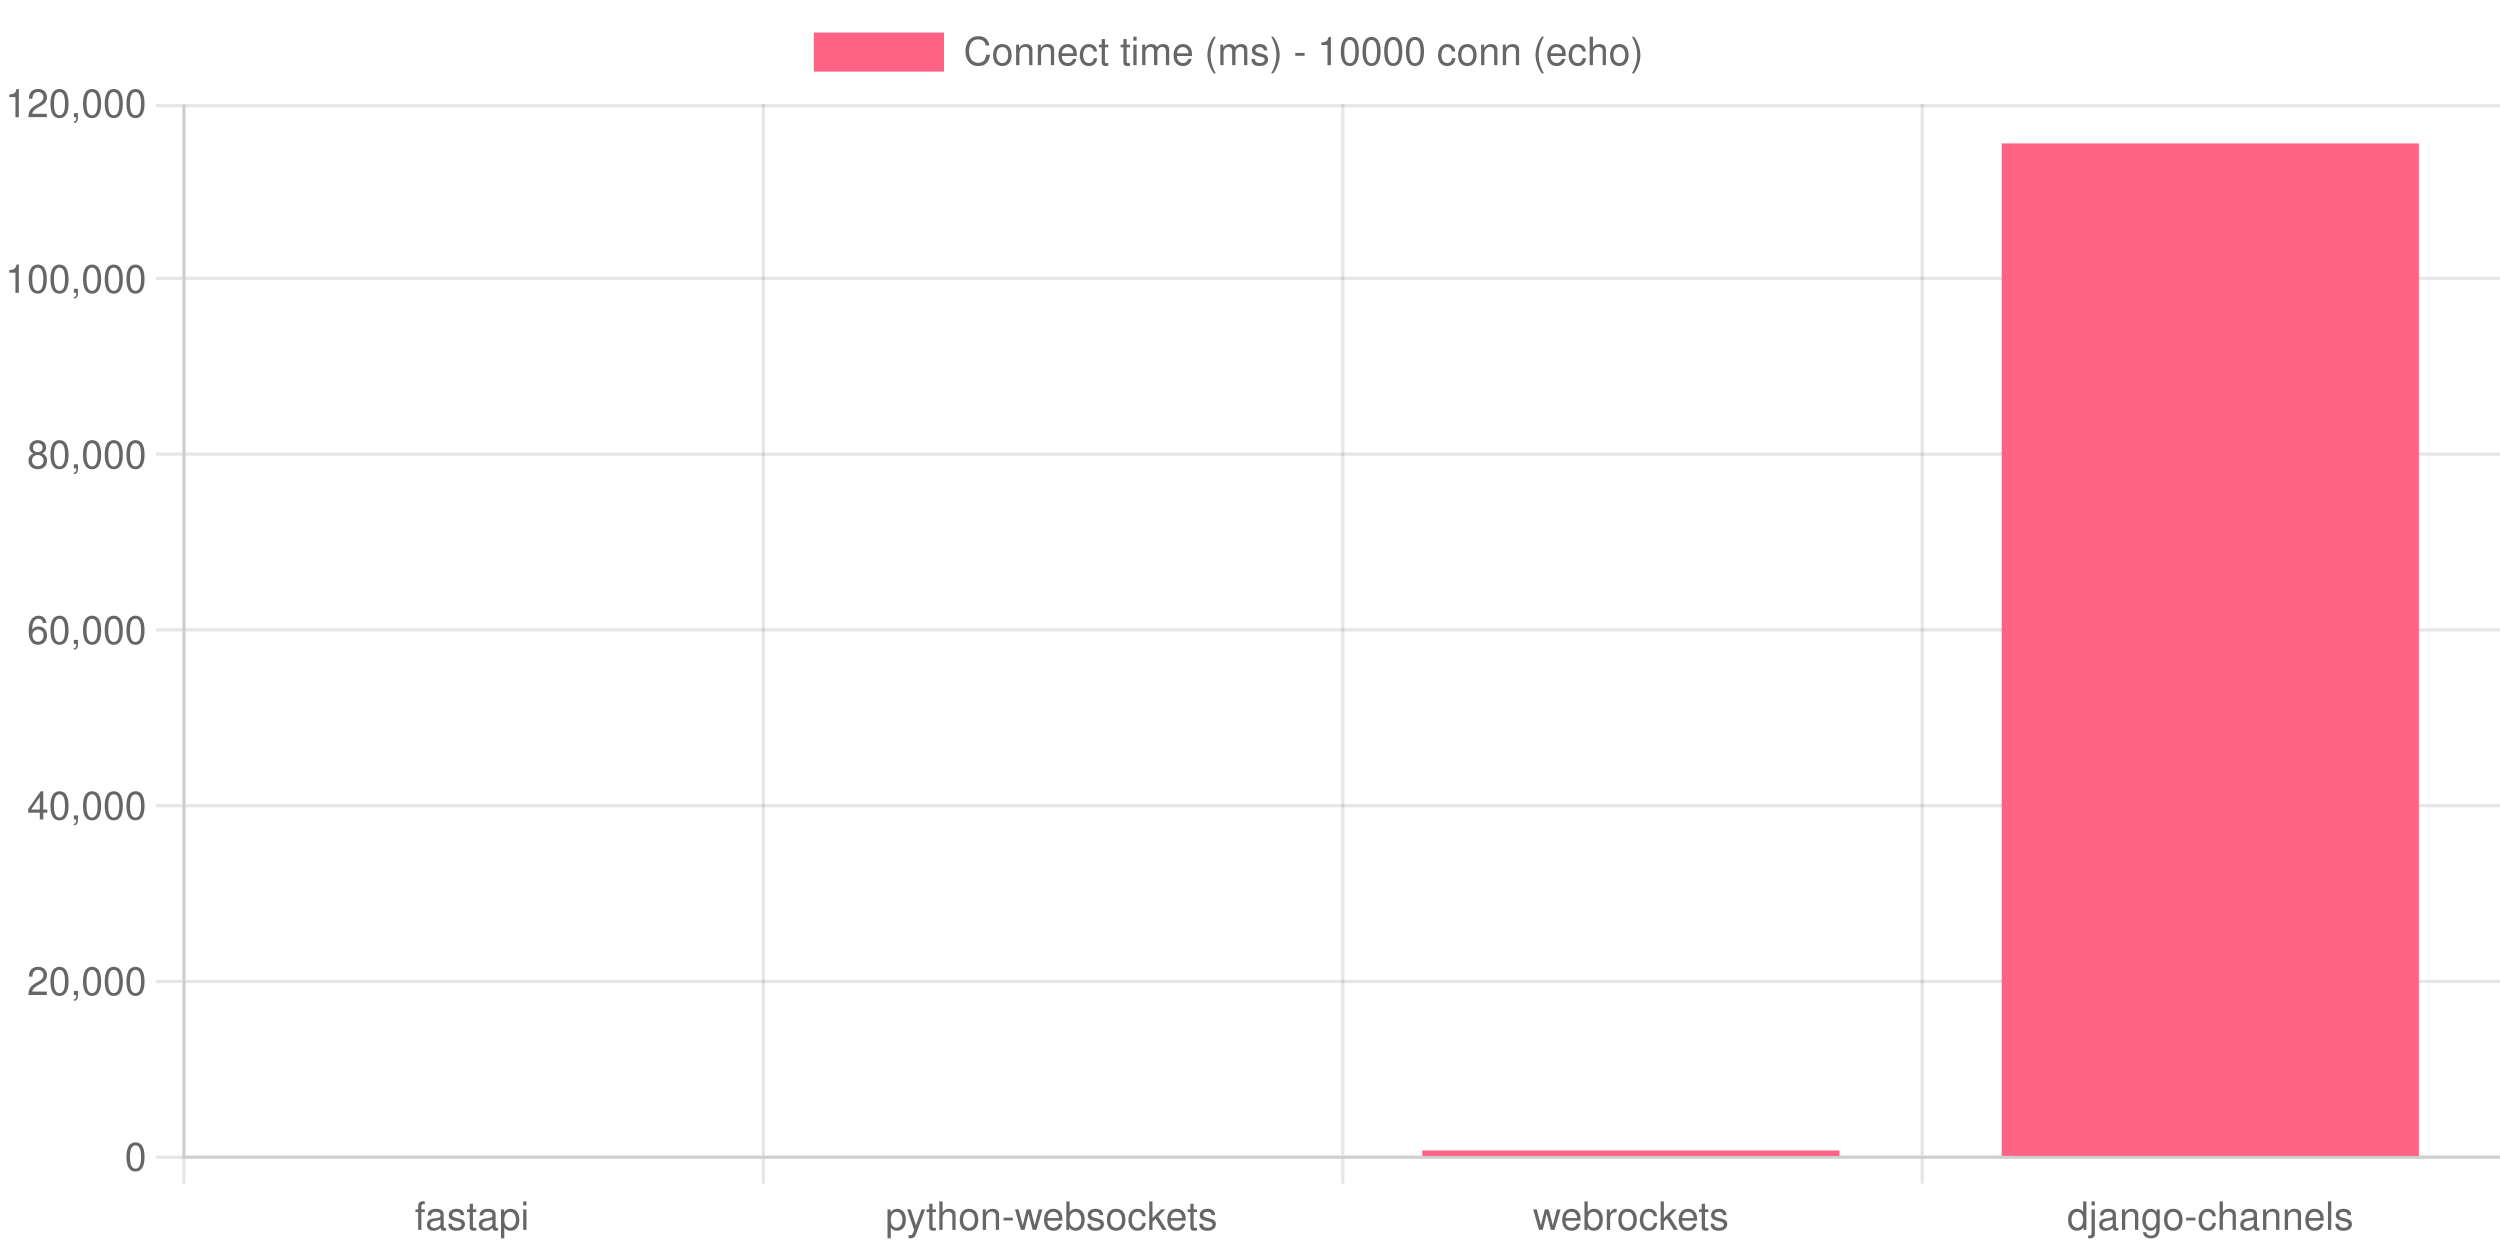
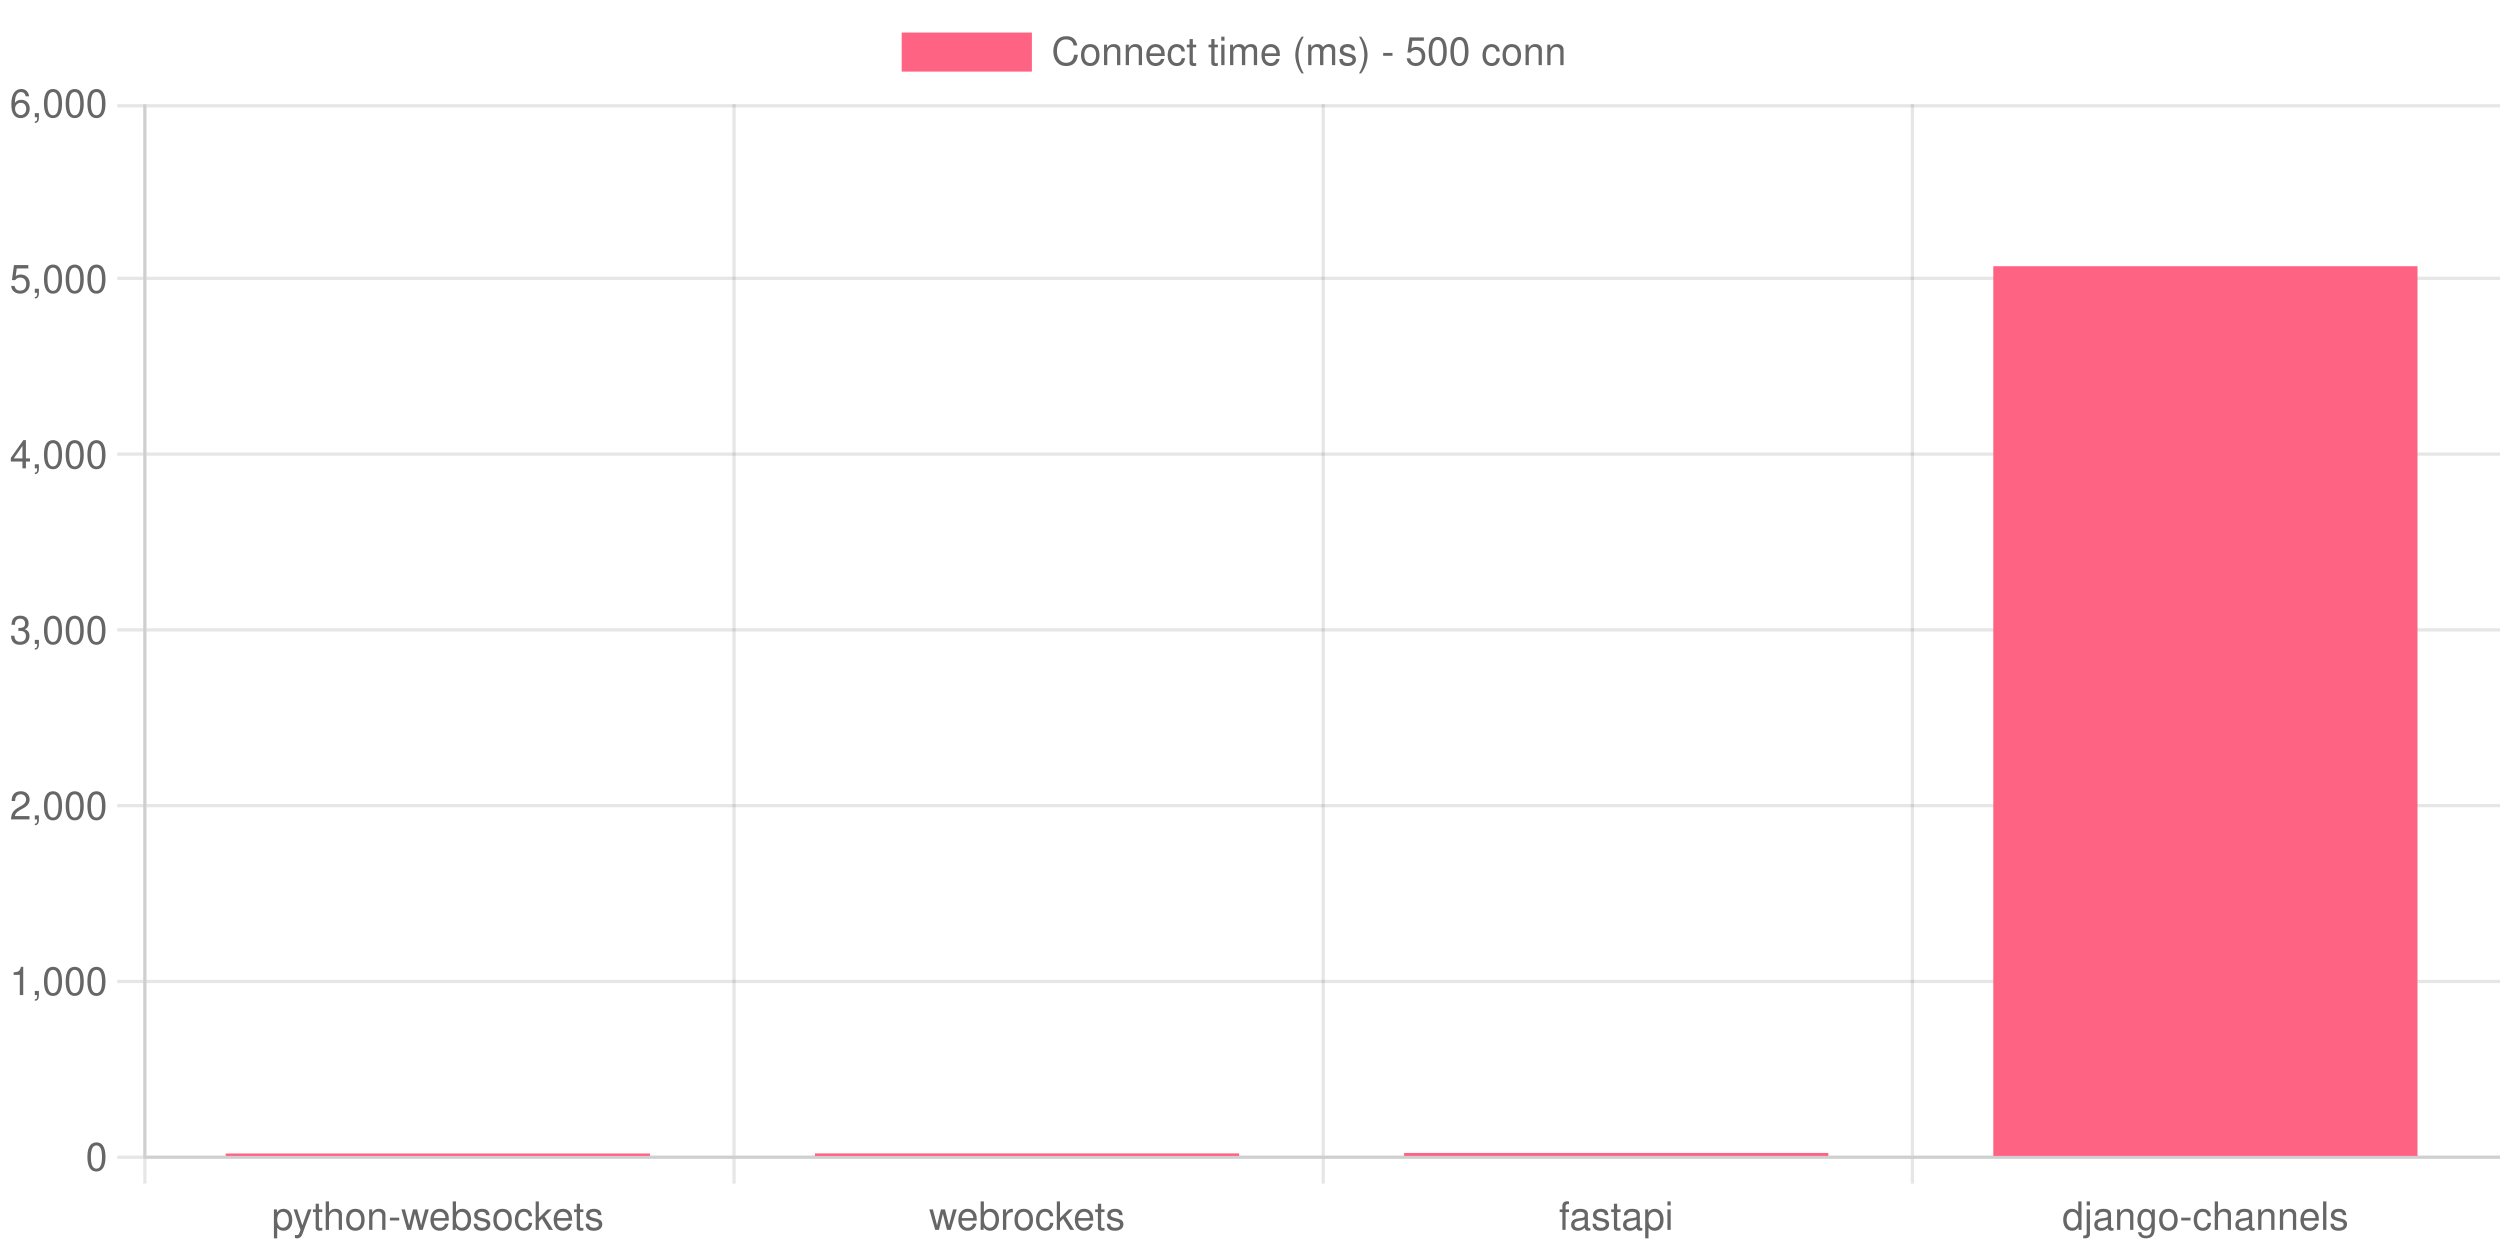
<svg xmlns="http://www.w3.org/2000/svg" version="1.1" width="768px" height="384px" viewBox="0 0 768 384">
  <defs>
    <clipPath id="clip-1" fill-rule="nonzero">
      <path d="M 0,0 L 0,32 768,32 768,0 Z" />
    </clipPath>
    <clipPath id="clip-2" fill-rule="nonzero">
      <path d="M 0,355.6 L 0,384 768,384 768,355.6 Z" />
    </clipPath>
    <clipPath id="clip-3" fill-rule="nonzero">
-       <path d="M 0,0 L 0,384 56,384 56,0 Z" />
+       <path d="M 0,0 L 0,384 44,384 44,0 Z" />
    </clipPath>
    <clipPath id="clip-4" fill-rule="nonzero">
-       <path d="M 56,32 L 56,355.6 768,355.6 768,32 Z" />
+       <path d="M 44,32 L 44,355.6 768,355.6 768,32 Z" />
    </clipPath>
  </defs>
  <g stroke="none" fill="transparent" fill-rule="nonzero" fill-opacity="1">
    <rect x="0" y="0" width="768" height="384" transform="matrix(1 0 0 1 0 0)" />
  </g>
  <g stroke="rgb(0,0,0)" stroke-width="1" stroke-linecap="butt" stroke-linejoin="miter" stroke-miterlimit="4" stroke-opacity="0.1" fill="none">
-     <path d="M 56.5,32 L 56.5,355" />
+     <path d="M 44.5,32 L 44.5,355" />
  </g>
  <g stroke="rgb(0,0,0)" stroke-width="1" stroke-linecap="butt" stroke-linejoin="miter" stroke-miterlimit="4" stroke-opacity="0.1" fill="none">
-     <path d="M 56.5,356 L 56.5,363.6" />
+     <path d="M 44.5,356 L 44.5,363.6" />
  </g>
  <g stroke="rgb(0,0,0)" stroke-width="1" stroke-linecap="butt" stroke-linejoin="miter" stroke-miterlimit="4" stroke-opacity="0.1" fill="none">
-     <path d="M 234.5,32 L 234.5,355" />
+     <path d="M 225.5,32 L 225.5,355" />
  </g>
  <g stroke="rgb(0,0,0)" stroke-width="1" stroke-linecap="butt" stroke-linejoin="miter" stroke-miterlimit="4" stroke-opacity="0.1" fill="none">
-     <path d="M 234.5,356 L 234.5,363.6" />
+     <path d="M 225.5,356 L 225.5,363.6" />
  </g>
  <g stroke="rgb(0,0,0)" stroke-width="1" stroke-linecap="butt" stroke-linejoin="miter" stroke-miterlimit="4" stroke-opacity="0.1" fill="none">
-     <path d="M 412.5,32 L 412.5,355" />
+     <path d="M 406.5,32 L 406.5,355" />
  </g>
  <g stroke="rgb(0,0,0)" stroke-width="1" stroke-linecap="butt" stroke-linejoin="miter" stroke-miterlimit="4" stroke-opacity="0.1" fill="none">
-     <path d="M 412.5,356 L 412.5,363.6" />
+     <path d="M 406.5,356 L 406.5,363.6" />
  </g>
  <g stroke="rgb(0,0,0)" stroke-width="1" stroke-linecap="butt" stroke-linejoin="miter" stroke-miterlimit="4" stroke-opacity="0.1" fill="none">
-     <path d="M 590.5,32 L 590.5,355" />
+     <path d="M 587.5,32 L 587.5,355" />
  </g>
  <g stroke="rgb(0,0,0)" stroke-width="1" stroke-linecap="butt" stroke-linejoin="miter" stroke-miterlimit="4" stroke-opacity="0.1" fill="none">
-     <path d="M 590.5,356 L 590.5,363.6" />
+     <path d="M 587.5,356 L 587.5,363.6" />
  </g>
  <g stroke="rgb(0,0,0)" stroke-width="1" stroke-linecap="butt" stroke-linejoin="miter" stroke-miterlimit="4" stroke-opacity="0.1" fill="none">
    <path d="M 768.5,32 L 768.5,355" />
  </g>
  <g stroke="rgb(0,0,0)" stroke-width="1" stroke-linecap="butt" stroke-linejoin="miter" stroke-miterlimit="4" stroke-opacity="0.1" fill="none">
    <path d="M 768.5,356 L 768.5,363.6" />
  </g>
  <g stroke="rgb(0,0,0)" stroke-width="1" stroke-linecap="butt" stroke-linejoin="miter" stroke-miterlimit="4" stroke-opacity="0.1" fill="none">
-     <path d="M 57,355.5 L 768,355.5" />
+     <path d="M 45,355.5 L 768,355.5" />
  </g>
  <g stroke="rgb(0,0,0)" stroke-width="1" stroke-linecap="butt" stroke-linejoin="miter" stroke-miterlimit="4" stroke-opacity="0.1" fill="none">
-     <path d="M 48,355.5 L 56,355.5" />
+     <path d="M 36,355.5 L 44,355.5" />
  </g>
  <g stroke="rgb(0,0,0)" stroke-width="1" stroke-linecap="butt" stroke-linejoin="miter" stroke-miterlimit="4" stroke-opacity="0.1" fill="none">
-     <path d="M 57,301.5 L 768,301.5" />
+     <path d="M 45,301.5 L 768,301.5" />
  </g>
  <g stroke="rgb(0,0,0)" stroke-width="1" stroke-linecap="butt" stroke-linejoin="miter" stroke-miterlimit="4" stroke-opacity="0.1" fill="none">
-     <path d="M 48,301.5 L 56,301.5" />
+     <path d="M 36,301.5 L 44,301.5" />
  </g>
  <g stroke="rgb(0,0,0)" stroke-width="1" stroke-linecap="butt" stroke-linejoin="miter" stroke-miterlimit="4" stroke-opacity="0.1" fill="none">
-     <path d="M 57,247.5 L 768,247.5" />
+     <path d="M 45,247.5 L 768,247.5" />
  </g>
  <g stroke="rgb(0,0,0)" stroke-width="1" stroke-linecap="butt" stroke-linejoin="miter" stroke-miterlimit="4" stroke-opacity="0.1" fill="none">
-     <path d="M 48,247.5 L 56,247.5" />
+     <path d="M 36,247.5 L 44,247.5" />
  </g>
  <g stroke="rgb(0,0,0)" stroke-width="1" stroke-linecap="butt" stroke-linejoin="miter" stroke-miterlimit="4" stroke-opacity="0.1" fill="none">
-     <path d="M 57,193.5 L 768,193.5" />
+     <path d="M 45,193.5 L 768,193.5" />
  </g>
  <g stroke="rgb(0,0,0)" stroke-width="1" stroke-linecap="butt" stroke-linejoin="miter" stroke-miterlimit="4" stroke-opacity="0.1" fill="none">
-     <path d="M 48,193.5 L 56,193.5" />
+     <path d="M 36,193.5 L 44,193.5" />
  </g>
  <g stroke="rgb(0,0,0)" stroke-width="1" stroke-linecap="butt" stroke-linejoin="miter" stroke-miterlimit="4" stroke-opacity="0.1" fill="none">
-     <path d="M 57,139.5 L 768,139.5" />
+     <path d="M 45,139.5 L 768,139.5" />
  </g>
  <g stroke="rgb(0,0,0)" stroke-width="1" stroke-linecap="butt" stroke-linejoin="miter" stroke-miterlimit="4" stroke-opacity="0.1" fill="none">
-     <path d="M 48,139.5 L 56,139.5" />
+     <path d="M 36,139.5 L 44,139.5" />
  </g>
  <g stroke="rgb(0,0,0)" stroke-width="1" stroke-linecap="butt" stroke-linejoin="miter" stroke-miterlimit="4" stroke-opacity="0.1" fill="none">
-     <path d="M 57,85.5 L 768,85.5" />
+     <path d="M 45,85.5 L 768,85.5" />
  </g>
  <g stroke="rgb(0,0,0)" stroke-width="1" stroke-linecap="butt" stroke-linejoin="miter" stroke-miterlimit="4" stroke-opacity="0.1" fill="none">
-     <path d="M 48,85.5 L 56,85.5" />
+     <path d="M 36,85.5 L 44,85.5" />
  </g>
  <g stroke="rgb(0,0,0)" stroke-width="1" stroke-linecap="butt" stroke-linejoin="miter" stroke-miterlimit="4" stroke-opacity="0.1" fill="none">
-     <path d="M 57,32.5 L 768,32.5" />
+     <path d="M 45,32.5 L 768,32.5" />
  </g>
  <g stroke="rgb(0,0,0)" stroke-width="1" stroke-linecap="butt" stroke-linejoin="miter" stroke-miterlimit="4" stroke-opacity="0.1" fill="none">
-     <path d="M 48,32.5 L 56,32.5" />
+     <path d="M 36,32.5 L 44,32.5" />
  </g>
  <g stroke="none" fill="rgb(255,99,132)" fill-rule="nonzero" fill-opacity="1" clip-path="url(#clip-1)">
-     <path d="M 250,10 L 250,22 290,22 290,10 Z" />
+     <path d="M 277,10 L 277,22 317,22 317,10 Z" />
  </g>
  <g stroke="none" fill="#666" fill-rule="nonzero" fill-opacity="1" clip-path="url(#clip-1)">
    <text style="font:normal 12px 'Helvetica Neue', 'Helvetica', 'Arial', sans-serif;" text-anchor="start" dominant-baseline="middle" transform="matrix(1 0 0 1 0 0)">
-       <tspan x="296" y="16">Connect time (ms) - 10000 conn (echo)</tspan>
+       <tspan x="323" y="16">Connect time (ms) - 500 conn</tspan>
    </text>
  </g>
  <g stroke="rgb(0,0,0)" stroke-width="1" stroke-linecap="butt" stroke-linejoin="miter" stroke-miterlimit="4" stroke-opacity="0.1" fill="none">
-     <path d="M 56,355.5 L 769,355.5" />
+     <path d="M 44,355.5 L 769,355.5" />
  </g>
  <g stroke="none" fill="#666" fill-rule="nonzero" fill-opacity="1" clip-path="url(#clip-2)">
-     <text style="font:normal 12px 'Helvetica Neue', 'Helvetica', 'Arial', sans-serif;" text-anchor="middle" dominant-baseline="middle" transform="matrix(1 0 0 1 145 366.6)">
+     <text style="font:normal 12px 'Helvetica Neue', 'Helvetica', 'Arial', sans-serif;" text-anchor="middle" dominant-baseline="middle" transform="matrix(1 0 0 1 134.5 366.6)">
+       <tspan x="0" y="7.2">python-websockets</tspan>
+     </text>
+   </g>
+   <g stroke="none" fill="#666" fill-rule="nonzero" fill-opacity="1" clip-path="url(#clip-2)">
+     <text style="font:normal 12px 'Helvetica Neue', 'Helvetica', 'Arial', sans-serif;" text-anchor="middle" dominant-baseline="middle" transform="matrix(1 0 0 1 315.5 366.6)">
+       <tspan x="0" y="7.2">webrockets</tspan>
+     </text>
+   </g>
+   <g stroke="none" fill="#666" fill-rule="nonzero" fill-opacity="1" clip-path="url(#clip-2)">
+     <text style="font:normal 12px 'Helvetica Neue', 'Helvetica', 'Arial', sans-serif;" text-anchor="middle" dominant-baseline="middle" transform="matrix(1 0 0 1 496.5 366.6)">
      <tspan x="0" y="7.2">fastapi</tspan>
    </text>
  </g>
  <g stroke="none" fill="#666" fill-rule="nonzero" fill-opacity="1" clip-path="url(#clip-2)">
-     <text style="font:normal 12px 'Helvetica Neue', 'Helvetica', 'Arial', sans-serif;" text-anchor="middle" dominant-baseline="middle" transform="matrix(1 0 0 1 323 366.6)">
-       <tspan x="0" y="7.2">python-websockets</tspan>
-     </text>
-   </g>
-   <g stroke="none" fill="#666" fill-rule="nonzero" fill-opacity="1" clip-path="url(#clip-2)">
-     <text style="font:normal 12px 'Helvetica Neue', 'Helvetica', 'Arial', sans-serif;" text-anchor="middle" dominant-baseline="middle" transform="matrix(1 0 0 1 501 366.6)">
-       <tspan x="0" y="7.2">webrockets</tspan>
-     </text>
-   </g>
-   <g stroke="none" fill="#666" fill-rule="nonzero" fill-opacity="1" clip-path="url(#clip-2)">
-     <text style="font:normal 12px 'Helvetica Neue', 'Helvetica', 'Arial', sans-serif;" text-anchor="middle" dominant-baseline="middle" transform="matrix(1 0 0 1 679 366.6)">
+     <text style="font:normal 12px 'Helvetica Neue', 'Helvetica', 'Arial', sans-serif;" text-anchor="middle" dominant-baseline="middle" transform="matrix(1 0 0 1 677.5 366.6)">
      <tspan x="0" y="7.2">django-channels</tspan>
    </text>
  </g>
  <g stroke="rgb(0,0,0)" stroke-width="1" stroke-linecap="butt" stroke-linejoin="miter" stroke-miterlimit="4" stroke-opacity="0.1" fill="none">
-     <path d="M 56.5,32 L 56.5,356" />
+     <path d="M 44.5,32 L 44.5,356" />
  </g>
  <g stroke="none" fill="#666" fill-rule="nonzero" fill-opacity="1" clip-path="url(#clip-3)">
-     <text style="font:normal 12px 'Helvetica Neue', 'Helvetica', 'Arial', sans-serif;" text-anchor="end" dominant-baseline="middle" transform="matrix(1 0 0 1 45 355.6)">
+     <text style="font:normal 12px 'Helvetica Neue', 'Helvetica', 'Arial', sans-serif;" text-anchor="end" dominant-baseline="middle" transform="matrix(1 0 0 1 33 355.6)">
      <tspan x="0" y="0">0</tspan>
    </text>
  </g>
  <g stroke="none" fill="#666" fill-rule="nonzero" fill-opacity="1" clip-path="url(#clip-3)">
-     <text style="font:normal 12px 'Helvetica Neue', 'Helvetica', 'Arial', sans-serif;" text-anchor="end" dominant-baseline="middle" transform="matrix(1 0 0 1 45 301.6667)">
-       <tspan x="0" y="0">20,000</tspan>
+     <text style="font:normal 12px 'Helvetica Neue', 'Helvetica', 'Arial', sans-serif;" text-anchor="end" dominant-baseline="middle" transform="matrix(1 0 0 1 33 301.6667)">
+       <tspan x="0" y="0">1,000</tspan>
    </text>
  </g>
  <g stroke="none" fill="#666" fill-rule="nonzero" fill-opacity="1" clip-path="url(#clip-3)">
-     <text style="font:normal 12px 'Helvetica Neue', 'Helvetica', 'Arial', sans-serif;" text-anchor="end" dominant-baseline="middle" transform="matrix(1 0 0 1 45 247.7333)">
-       <tspan x="0" y="0">40,000</tspan>
+     <text style="font:normal 12px 'Helvetica Neue', 'Helvetica', 'Arial', sans-serif;" text-anchor="end" dominant-baseline="middle" transform="matrix(1 0 0 1 33 247.7333)">
+       <tspan x="0" y="0">2,000</tspan>
    </text>
  </g>
  <g stroke="none" fill="#666" fill-rule="nonzero" fill-opacity="1" clip-path="url(#clip-3)">
-     <text style="font:normal 12px 'Helvetica Neue', 'Helvetica', 'Arial', sans-serif;" text-anchor="end" dominant-baseline="middle" transform="matrix(1 0 0 1 45 193.8)">
-       <tspan x="0" y="0">60,000</tspan>
+     <text style="font:normal 12px 'Helvetica Neue', 'Helvetica', 'Arial', sans-serif;" text-anchor="end" dominant-baseline="middle" transform="matrix(1 0 0 1 33 193.8)">
+       <tspan x="0" y="0">3,000</tspan>
    </text>
  </g>
  <g stroke="none" fill="#666" fill-rule="nonzero" fill-opacity="1" clip-path="url(#clip-3)">
-     <text style="font:normal 12px 'Helvetica Neue', 'Helvetica', 'Arial', sans-serif;" text-anchor="end" dominant-baseline="middle" transform="matrix(1 0 0 1 45 139.8667)">
-       <tspan x="0" y="0">80,000</tspan>
+     <text style="font:normal 12px 'Helvetica Neue', 'Helvetica', 'Arial', sans-serif;" text-anchor="end" dominant-baseline="middle" transform="matrix(1 0 0 1 33 139.8667)">
+       <tspan x="0" y="0">4,000</tspan>
    </text>
  </g>
  <g stroke="none" fill="#666" fill-rule="nonzero" fill-opacity="1" clip-path="url(#clip-3)">
-     <text style="font:normal 12px 'Helvetica Neue', 'Helvetica', 'Arial', sans-serif;" text-anchor="end" dominant-baseline="middle" transform="matrix(1 0 0 1 45 85.93333)">
-       <tspan x="0" y="0">100,000</tspan>
+     <text style="font:normal 12px 'Helvetica Neue', 'Helvetica', 'Arial', sans-serif;" text-anchor="end" dominant-baseline="middle" transform="matrix(1 0 0 1 33 85.93333)">
+       <tspan x="0" y="0">5,000</tspan>
    </text>
  </g>
  <g stroke="none" fill="#666" fill-rule="nonzero" fill-opacity="1" clip-path="url(#clip-3)">
-     <text style="font:normal 12px 'Helvetica Neue', 'Helvetica', 'Arial', sans-serif;" text-anchor="end" dominant-baseline="middle" transform="matrix(1 0 0 1 45 32)">
-       <tspan x="0" y="0">120,000</tspan>
+     <text style="font:normal 12px 'Helvetica Neue', 'Helvetica', 'Arial', sans-serif;" text-anchor="end" dominant-baseline="middle" transform="matrix(1 0 0 1 33 32)">
+       <tspan x="0" y="0">6,000</tspan>
    </text>
  </g>
  <g stroke="none" fill="rgb(255,99,132)" fill-rule="nonzero" fill-opacity="1" clip-path="url(#clip-4)">
-     <path d="M 80.92,355.6 L 80.92,355.6 209.08,355.6 209.08,355.6 Z" />
+     <path d="M 69.34,354.355 L 69.34,355.1 199.66,355.1 199.66,354.355 Z" />
  </g>
  <g stroke="none" fill="rgb(255,99,132)" fill-rule="nonzero" fill-opacity="1" clip-path="url(#clip-4)">
-     <path d="M 258.92,355.6 L 258.92,355.6 387.08,355.6 387.08,355.6 Z" />
+     <path d="M 250.34,354.326 L 250.34,355.1 380.66,355.1 380.66,354.326 Z" />
  </g>
  <g stroke="none" fill="rgb(255,99,132)" fill-rule="nonzero" fill-opacity="1" clip-path="url(#clip-4)">
-     <path d="M 436.92,353.43 L 436.92,355.1 565.08,355.1 565.08,353.43 Z" />
+     <path d="M 431.34,354.186 L 431.34,355.1 561.66,355.1 561.66,354.186 Z" />
  </g>
  <g stroke="none" fill="rgb(255,99,132)" fill-rule="nonzero" fill-opacity="1" clip-path="url(#clip-4)">
-     <path d="M 614.92,44.056 L 614.92,355.1 743.08,355.1 743.08,44.056 Z" />
+     <path d="M 612.34,81.782 L 612.34,355.1 742.66,355.1 742.66,81.782 Z" />
  </g>
</svg>
